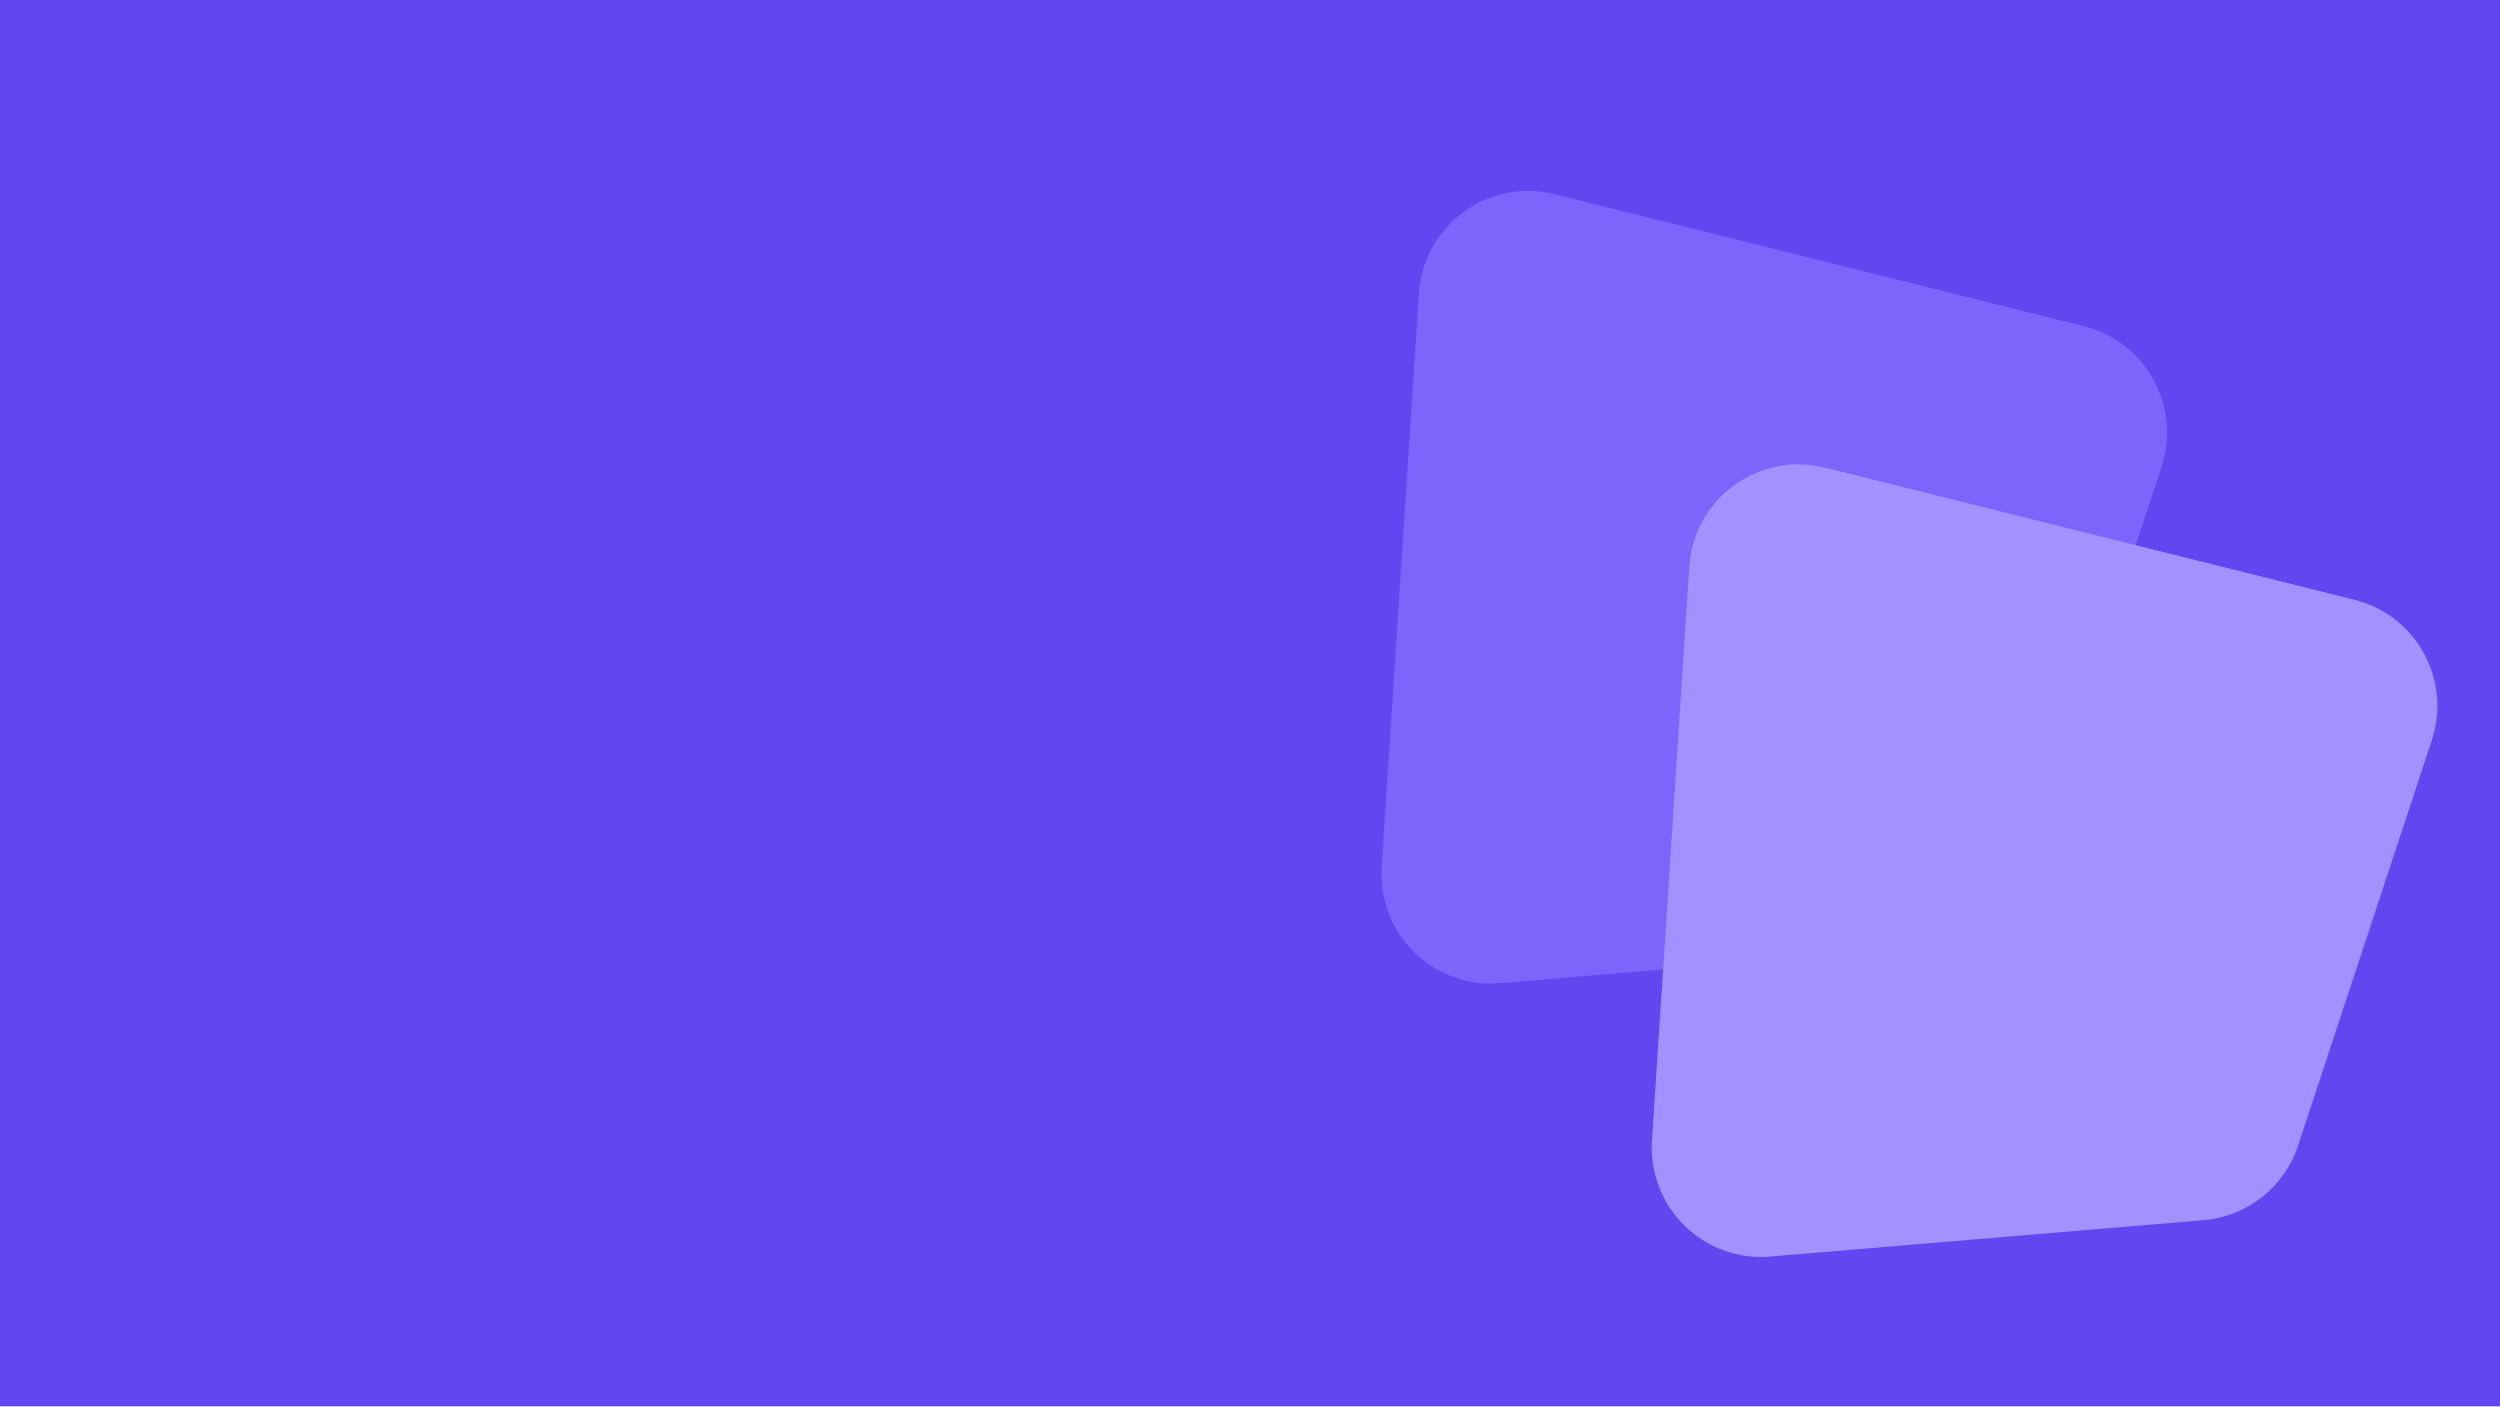
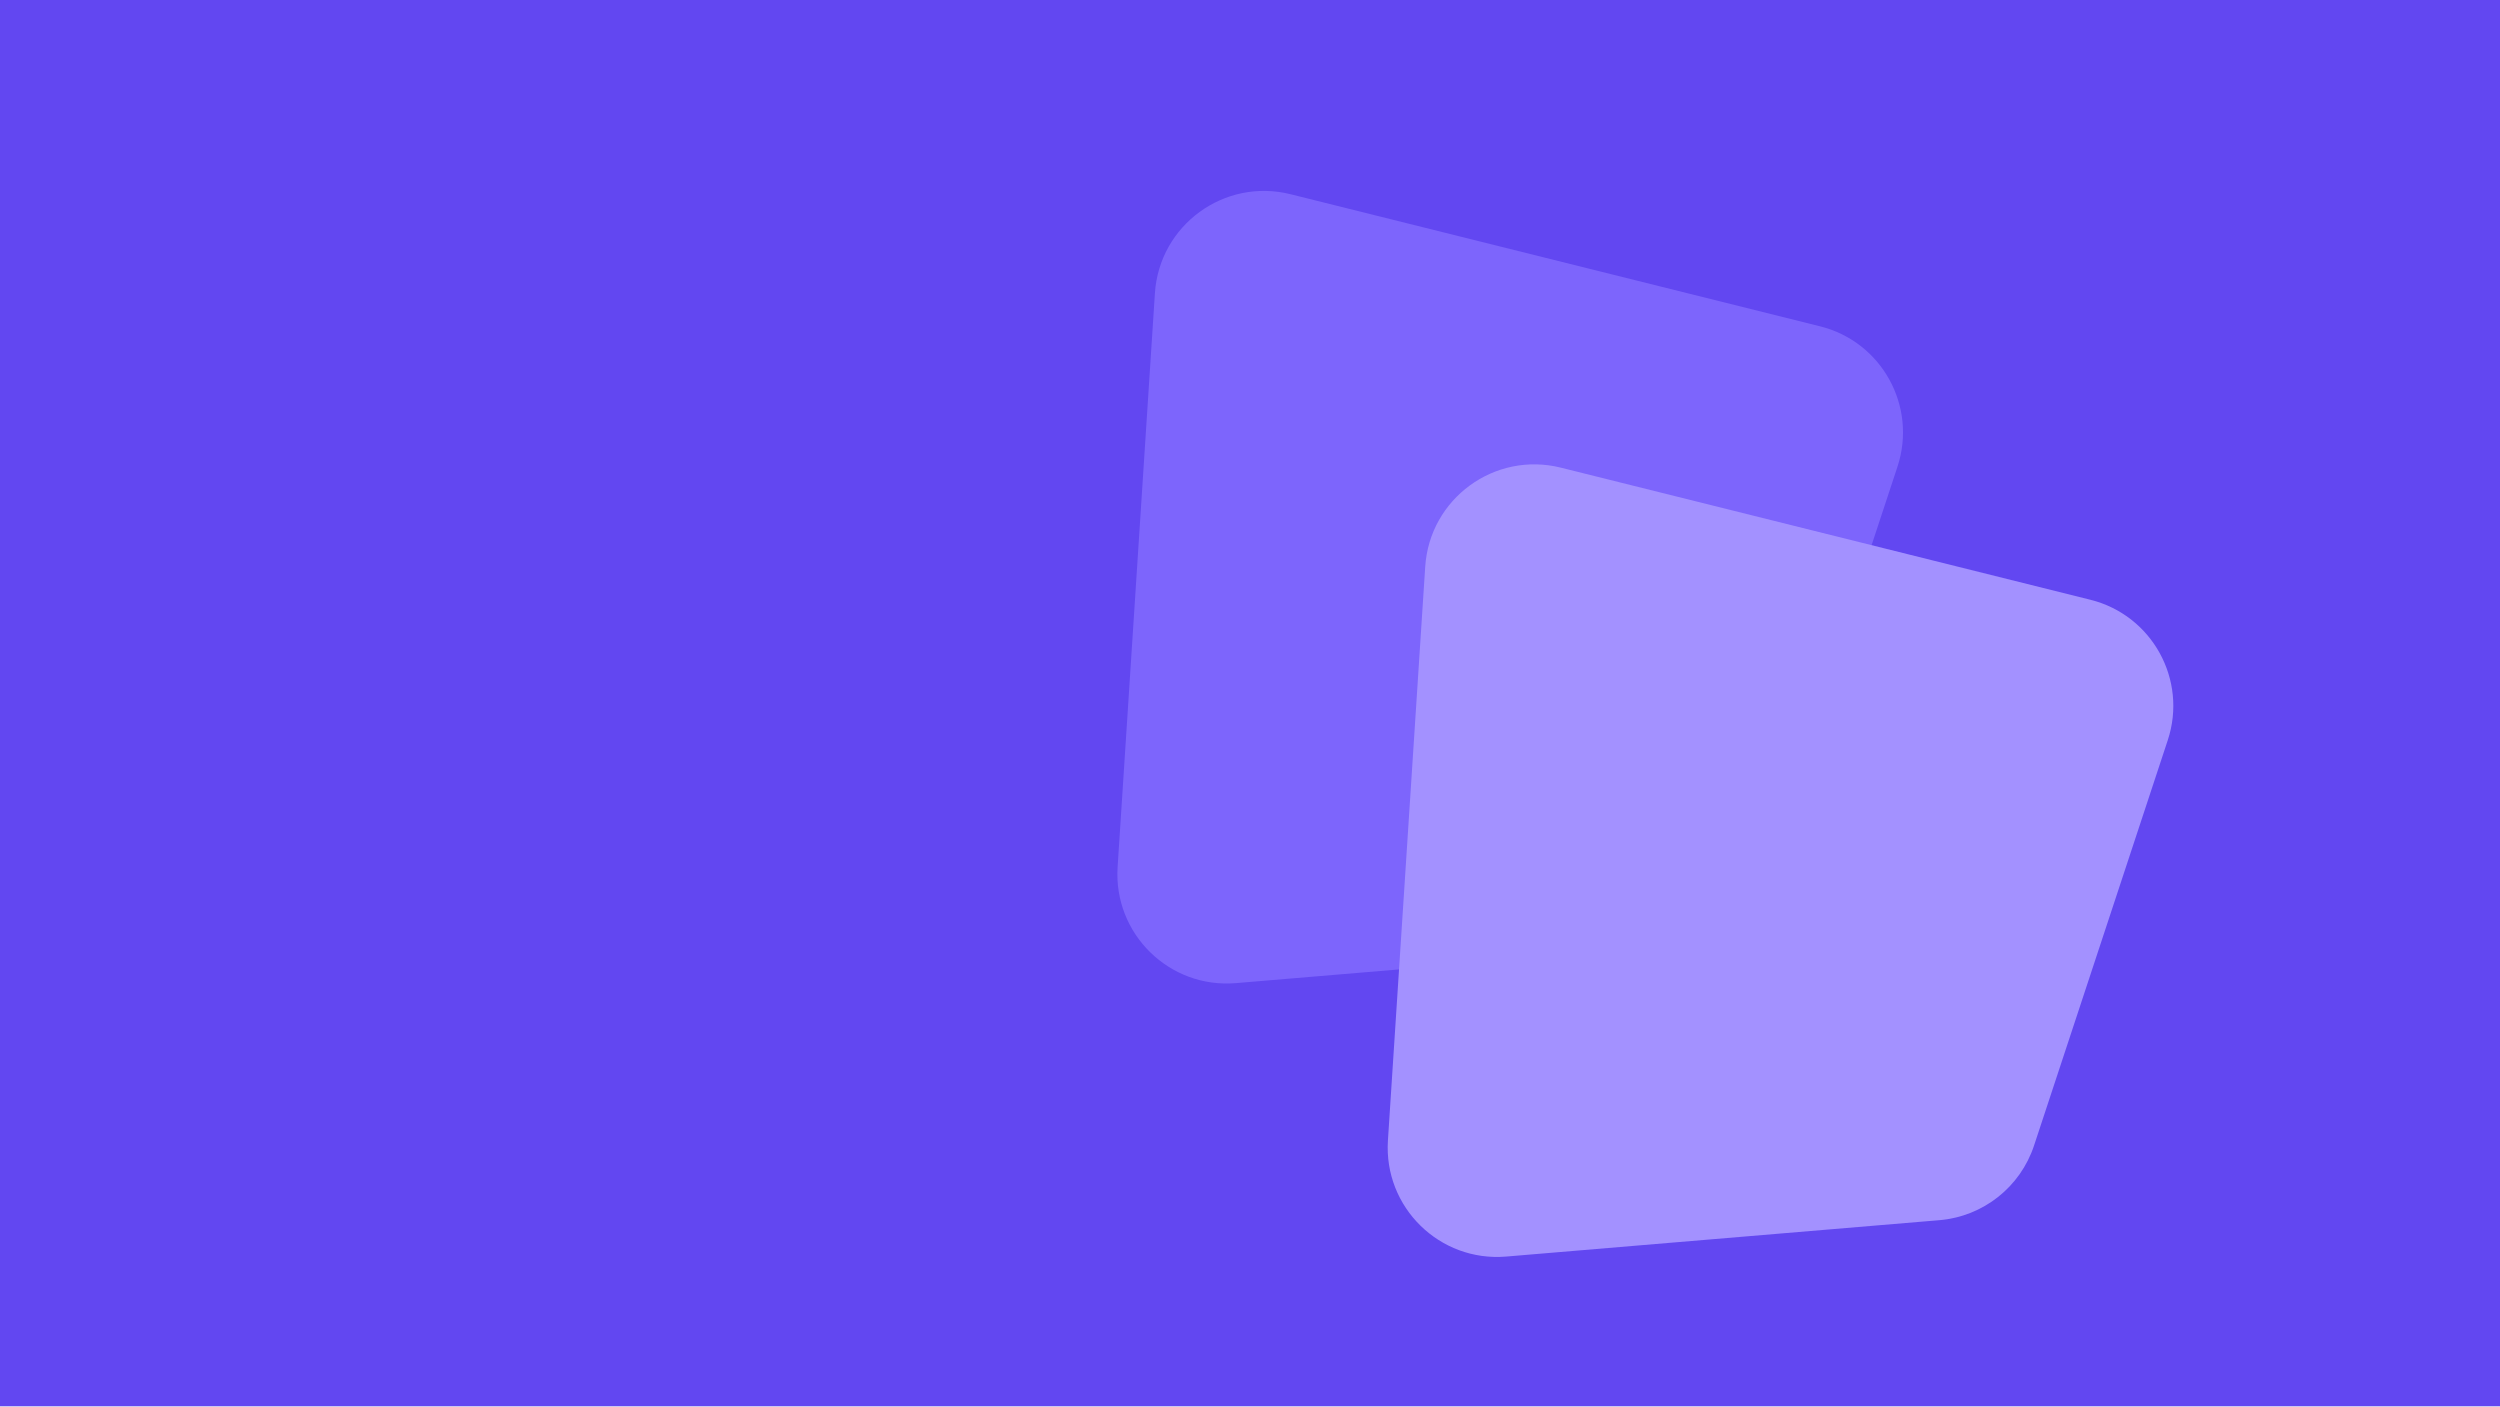
<svg xmlns="http://www.w3.org/2000/svg" width="1600" height="900" viewBox="0 0 1600 900" fill="none">
-   <g clip-path="url(#clip0_23:2)">
-     <rect width="1600" height="900" fill="#6247F1" />
-     <path d="M908.141 187.675C910.973 144.101 952.57 113.727 994.937 124.297L1333.85 208.846C1373.34 218.699 1396.13 260.04 1383.38 298.694L1297.81 558.091C1289.02 584.743 1265.16 603.567 1237.19 605.916L959.982 629.198C917.342 632.78 881.496 597.604 884.271 554.904L908.141 187.675Z" fill="#7D65FC" />
-     <path d="M1081.14 362.675C1083.97 319.101 1125.57 288.727 1167.94 299.297L1506.85 383.846C1546.34 393.699 1569.13 435.04 1556.38 473.694L1470.81 733.091C1462.02 759.743 1438.16 778.567 1410.19 780.916L1132.98 804.198C1090.34 807.78 1054.5 772.604 1057.27 729.904L1081.14 362.675Z" fill="#A391FF" />
-   </g>
-   <defs>
-     <clipPath id="clip0_23:2">
-       <rect width="1600" height="900" fill="white" />
-     </clipPath>
-   </defs>
+   <rect width="1600" height="900" fill="#6247F1" />
+   <path d="M739.141 187.675C741.973 144.101 783.57 113.727 825.937 124.297L1164.85 208.846C1204.34 218.699 1227.13 260.04 1214.38 298.694L1128.81 558.091C1120.02 584.743 1096.16 603.567 1068.19 605.916L790.982 629.198C748.342 632.78 712.496 597.604 715.271 554.904L739.141 187.675Z" fill="#7D65FC" />
+   <path d="M912.141 362.675C914.973 319.101 956.57 288.727 998.937 299.297L1337.85 383.846C1377.34 393.699 1400.13 435.04 1387.38 473.694L1301.81 733.091C1293.02 759.743 1269.16 778.567 1241.19 780.916L963.982 804.198C921.342 807.78 885.496 772.604 888.271 729.904L912.141 362.675Z" fill="#A391FF" />
</svg>
